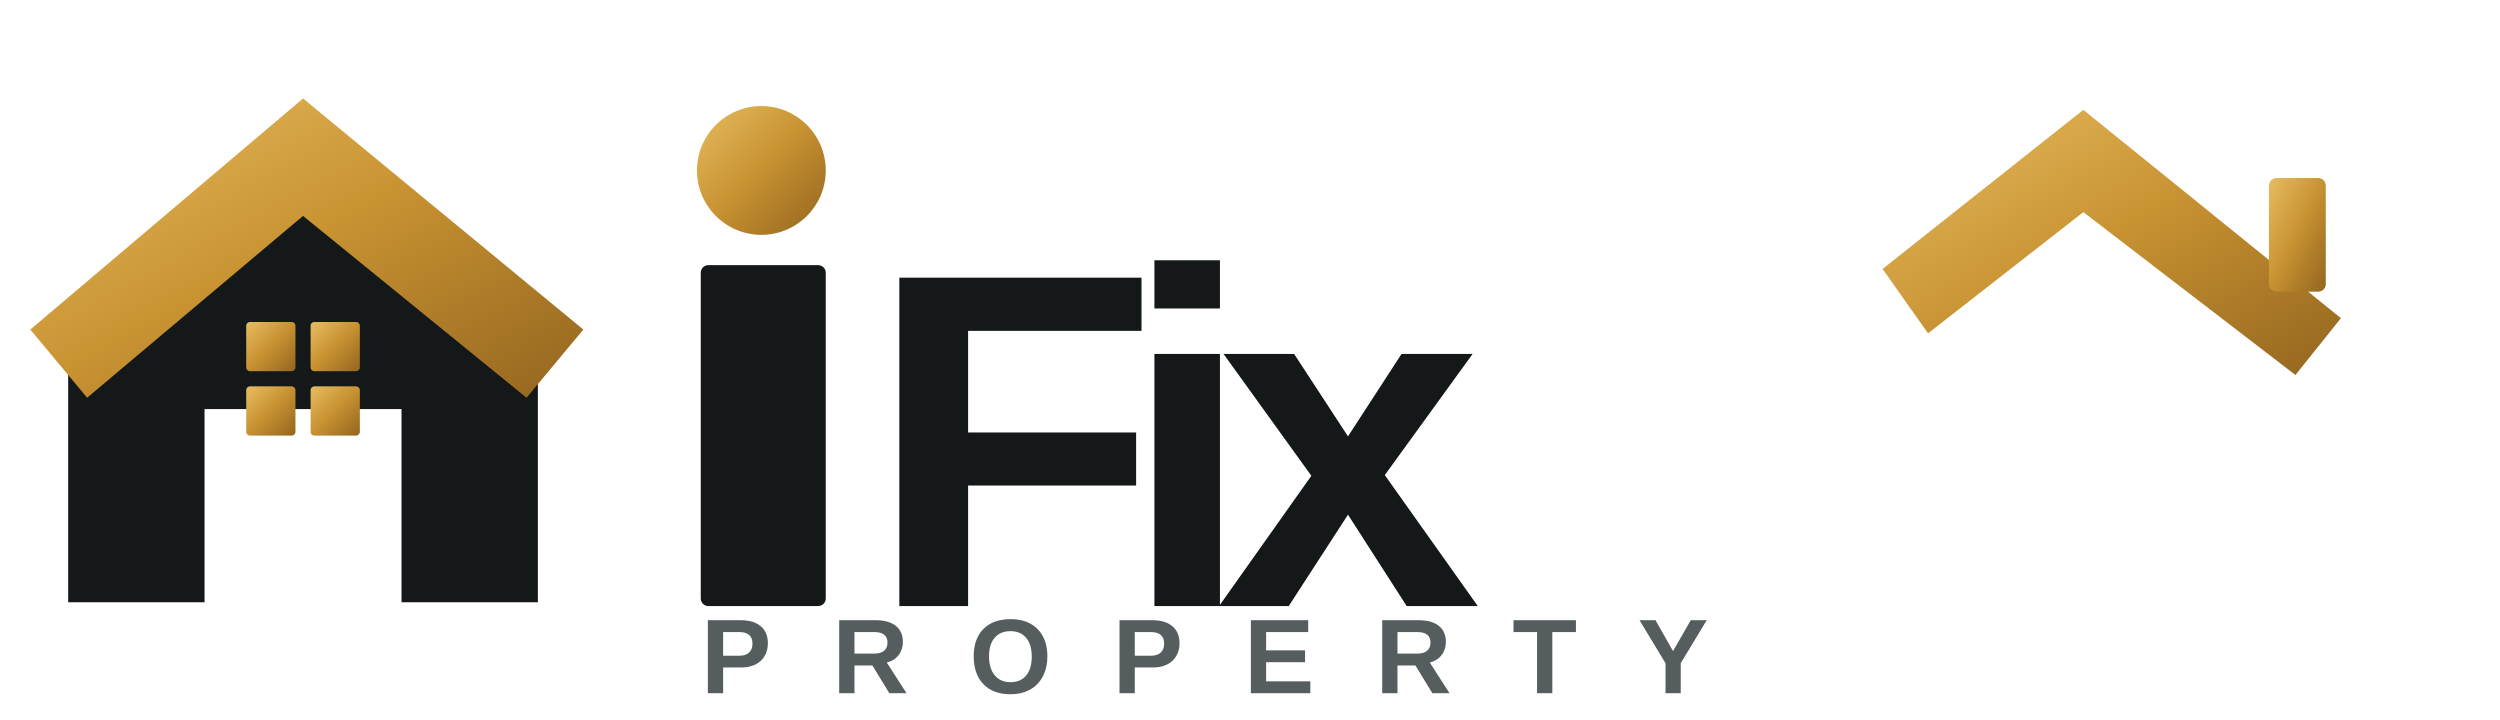
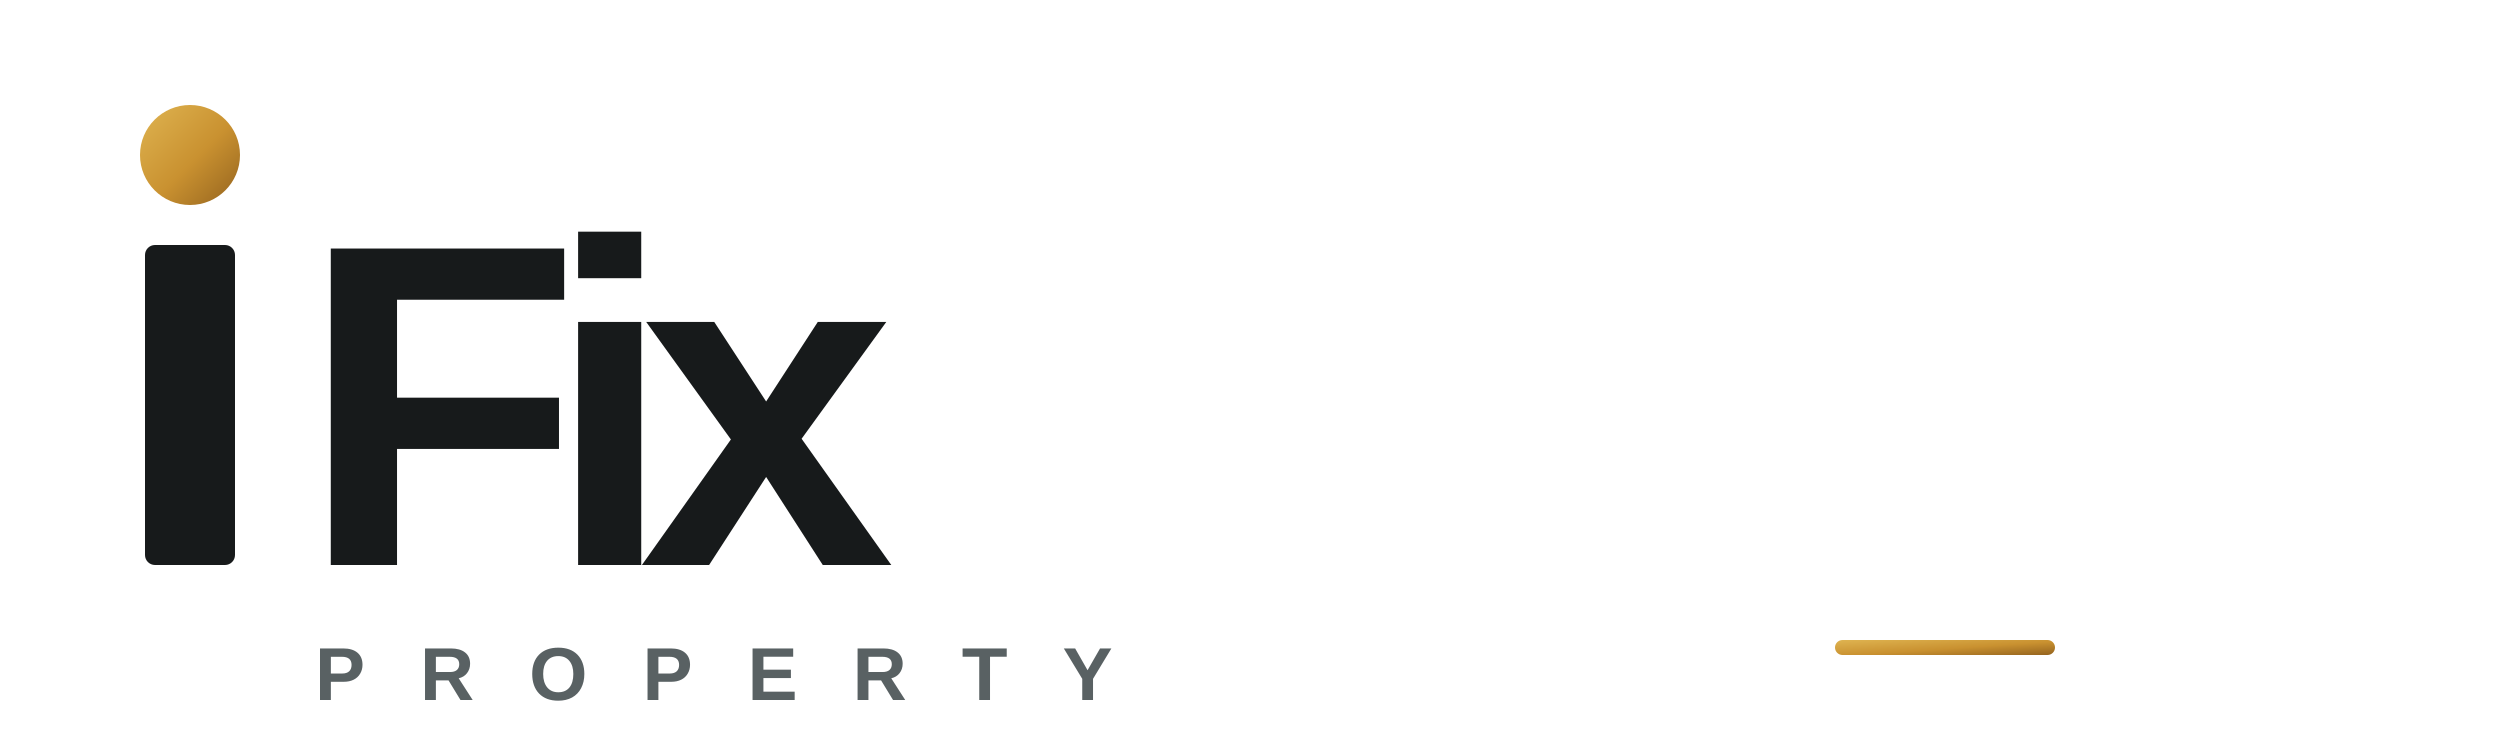
- <svg xmlns="http://www.w3.org/2000/svg" width="660" height="190" viewBox="0 0 660 190" role="img" aria-label="iFix Property">
+ <svg xmlns="http://www.w3.org/2000/svg" viewBox="0 0 500 150" role="img" aria-label="iFix Property">
  <defs>
-     <linearGradient id="goldLight" x1="0" y1="0" x2="1" y2="1">
-       <stop offset="0%" stop-color="#e6bd62" />
-       <stop offset="48%" stop-color="#c99332" />
-       <stop offset="100%" stop-color="#93651f" />
+     <linearGradient id="gold" x1="0" y1="0" x2="1" y2="1">
+       <stop offset="0%" stop-color="#dfb451" />
+       <stop offset="55%" stop-color="#c99130" />
+       <stop offset="100%" stop-color="#94631e" />
    </linearGradient>
  </defs>
-   <g transform="translate(8,18)">
-     <path d="         M10 74         L72 22         L134 74         L134 141         L98 141         L98 90         L46 90         L46 141         L10 141         Z       " fill="#151819" />
-     <path d="         M0 69         L72 8         L146 69         L131 87         L72 39         L15 87         Z       " fill="url(#goldLight)" />
-     <g fill="url(#goldLight)">
-       <rect x="57" y="67" width="13" height="13" rx="1" />
-       <rect x="74" y="67" width="13" height="13" rx="1" />
-       <rect x="57" y="84" width="13" height="13" rx="1" />
-       <rect x="74" y="84" width="13" height="13" rx="1" />
-     </g>
-   </g>
-   <g transform="translate(174,9)">
-     <circle cx="27" cy="36" r="17" fill="url(#goldLight)" />
-     <rect x="11" y="61" width="33" height="90" rx="2" fill="#151819" />
-     <text x="55" y="151" font-family="Arial, Helvetica, sans-serif" font-size="126" font-weight="900" letter-spacing="-10" fill="#151819">
-       Fix
-     </text>
-     <path d="         M323 62         L376 20         L444 75         L432 90         L376 47         L335 79         Z       " fill="url(#goldLight)" />
-     <rect x="425" y="38" width="15" height="30" rx="2" fill="url(#goldLight)" />
-   </g>
-   <text x="185" y="183" font-family="Arial, Helvetica, sans-serif" font-size="28" font-weight="600" letter-spacing="16" fill="#555D5F">
-     PROPERTY
-   </text>
+   <circle cx="38" cy="31" r="10" fill="url(#gold)" />
+   <rect x="29" y="49" width="18" height="64" rx="2" fill="#171a1b" />
+   <text x="60" y="113" font-family="Arial, Helvetica, sans-serif" font-size="92" font-weight="900" letter-spacing="-7" fill="#171a1b">Fix</text>
+   <text x="63" y="140" font-family="Arial, Helvetica, sans-serif" font-size="15" font-weight="700" letter-spacing="11" fill="#596163">PROPERTY</text>
+   <rect x="367" y="128" width="44" height="3" rx="1.5" fill="url(#gold)" />
</svg>
